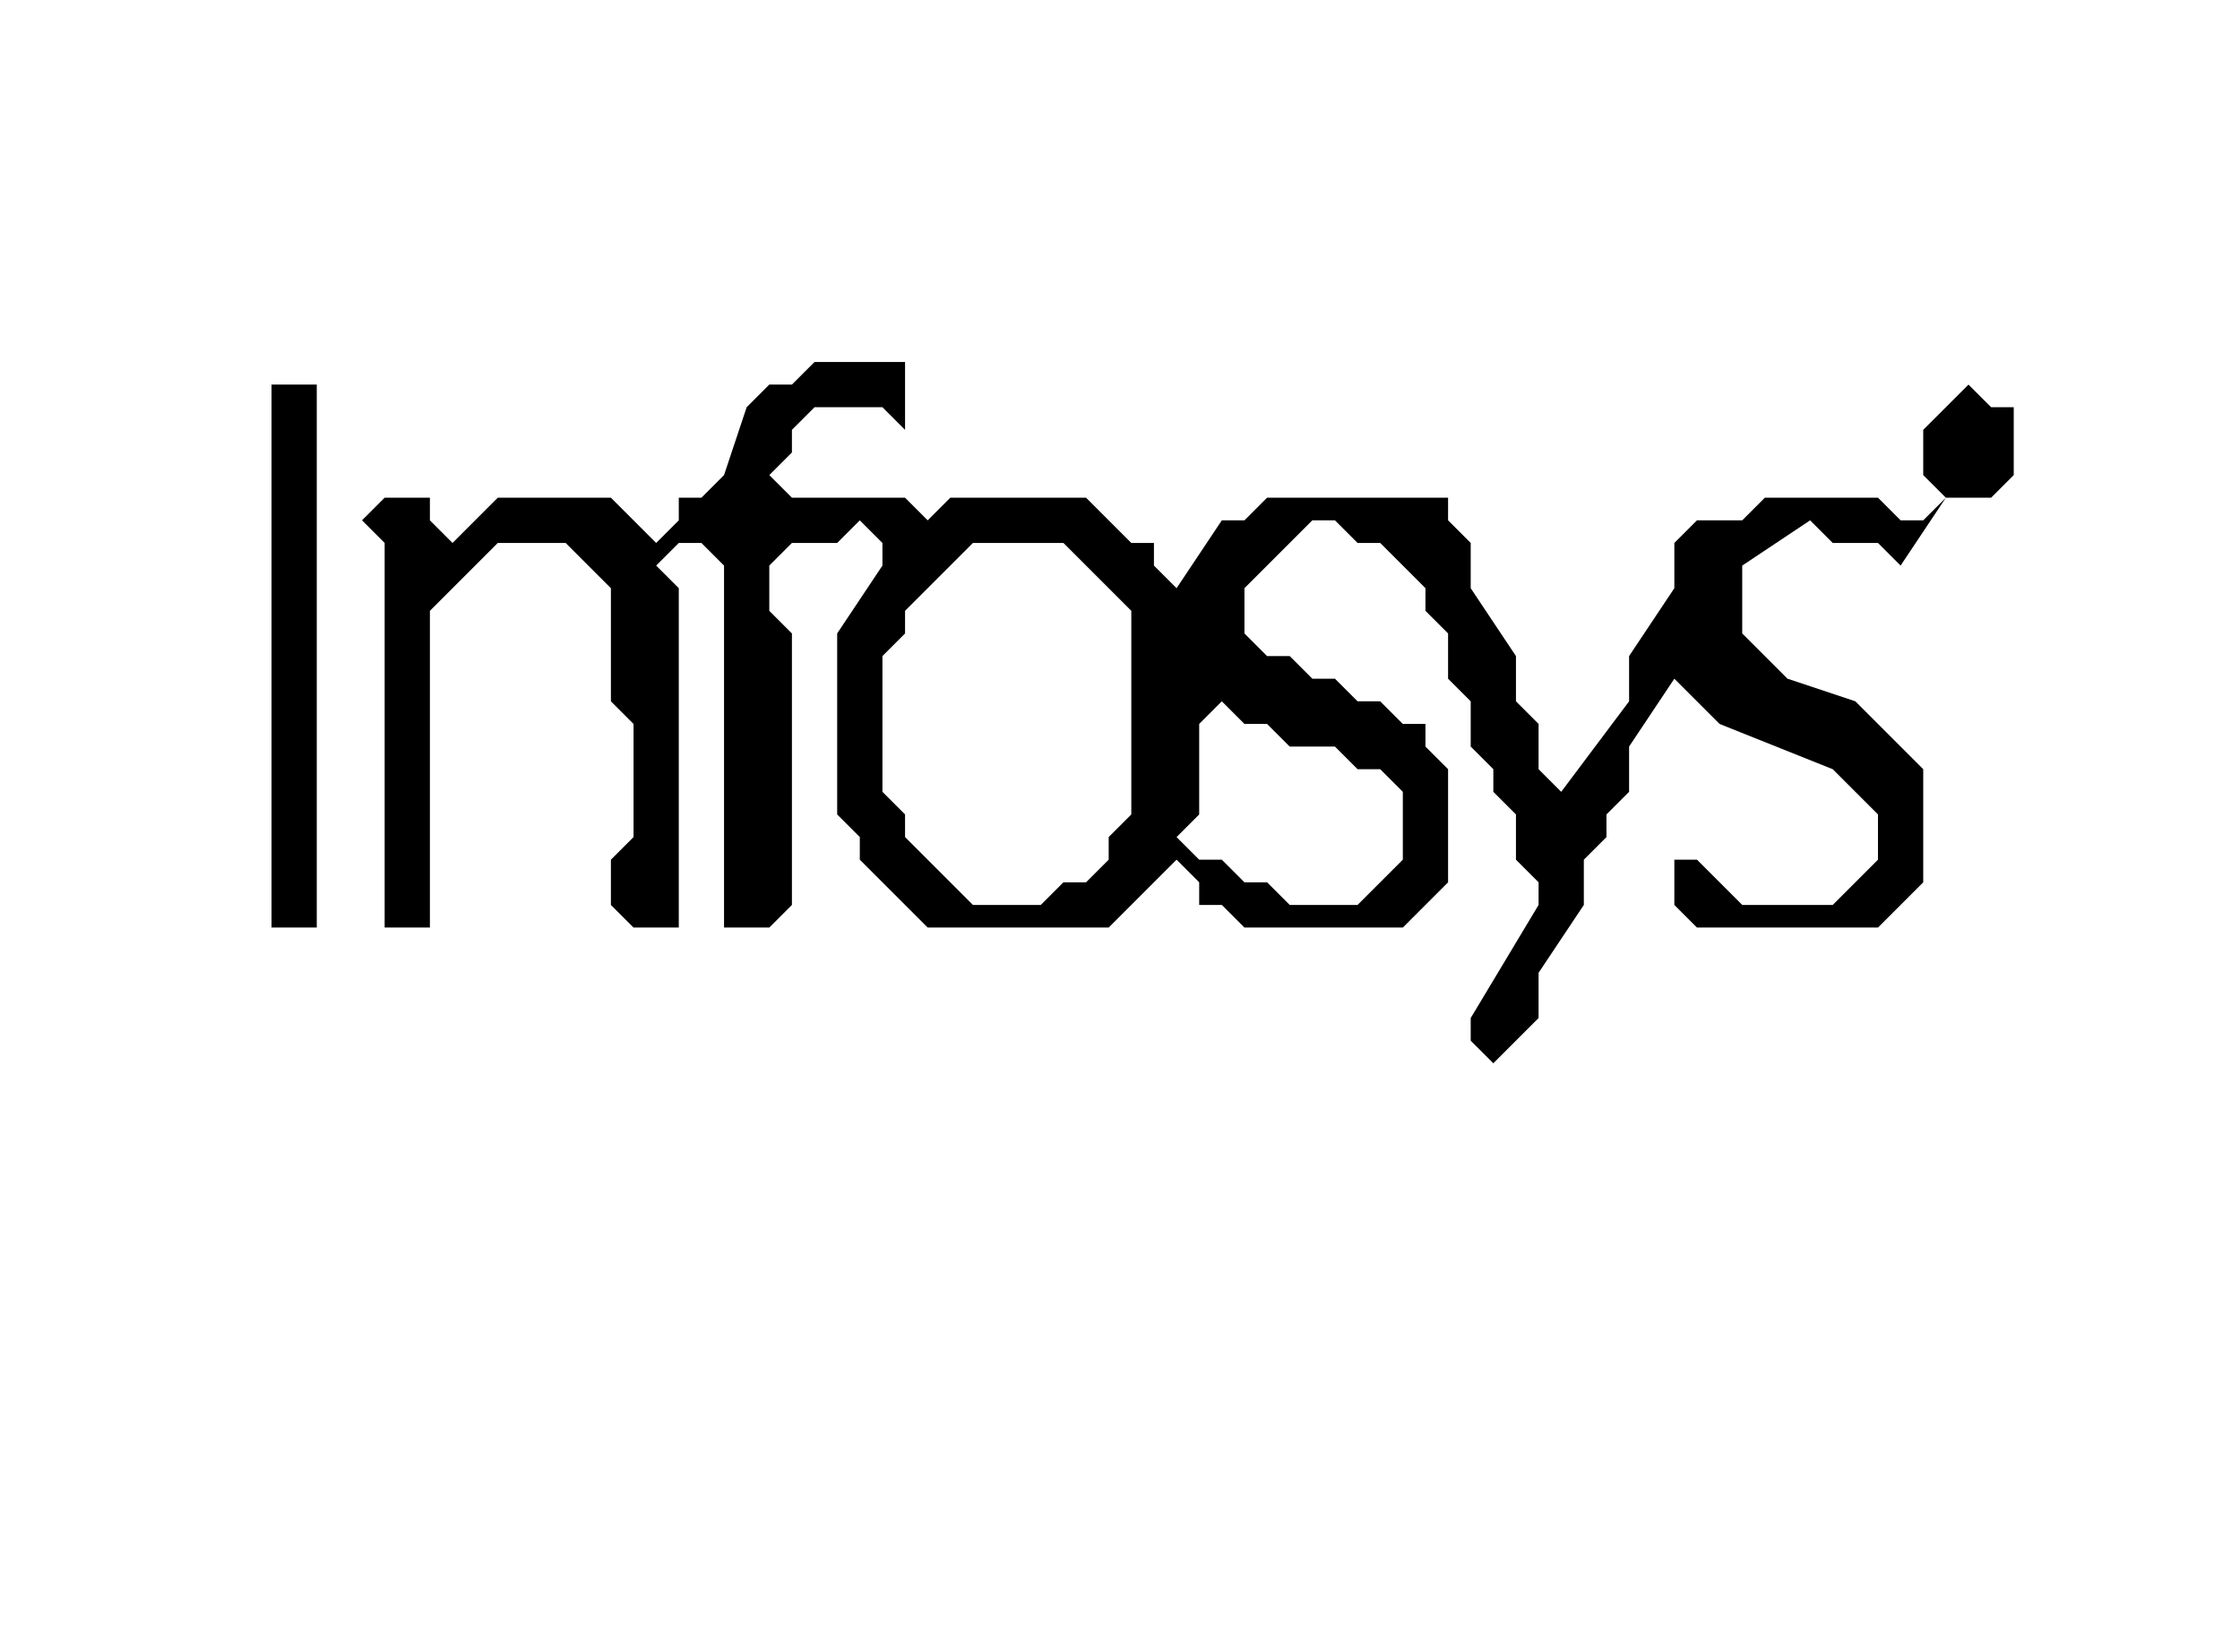
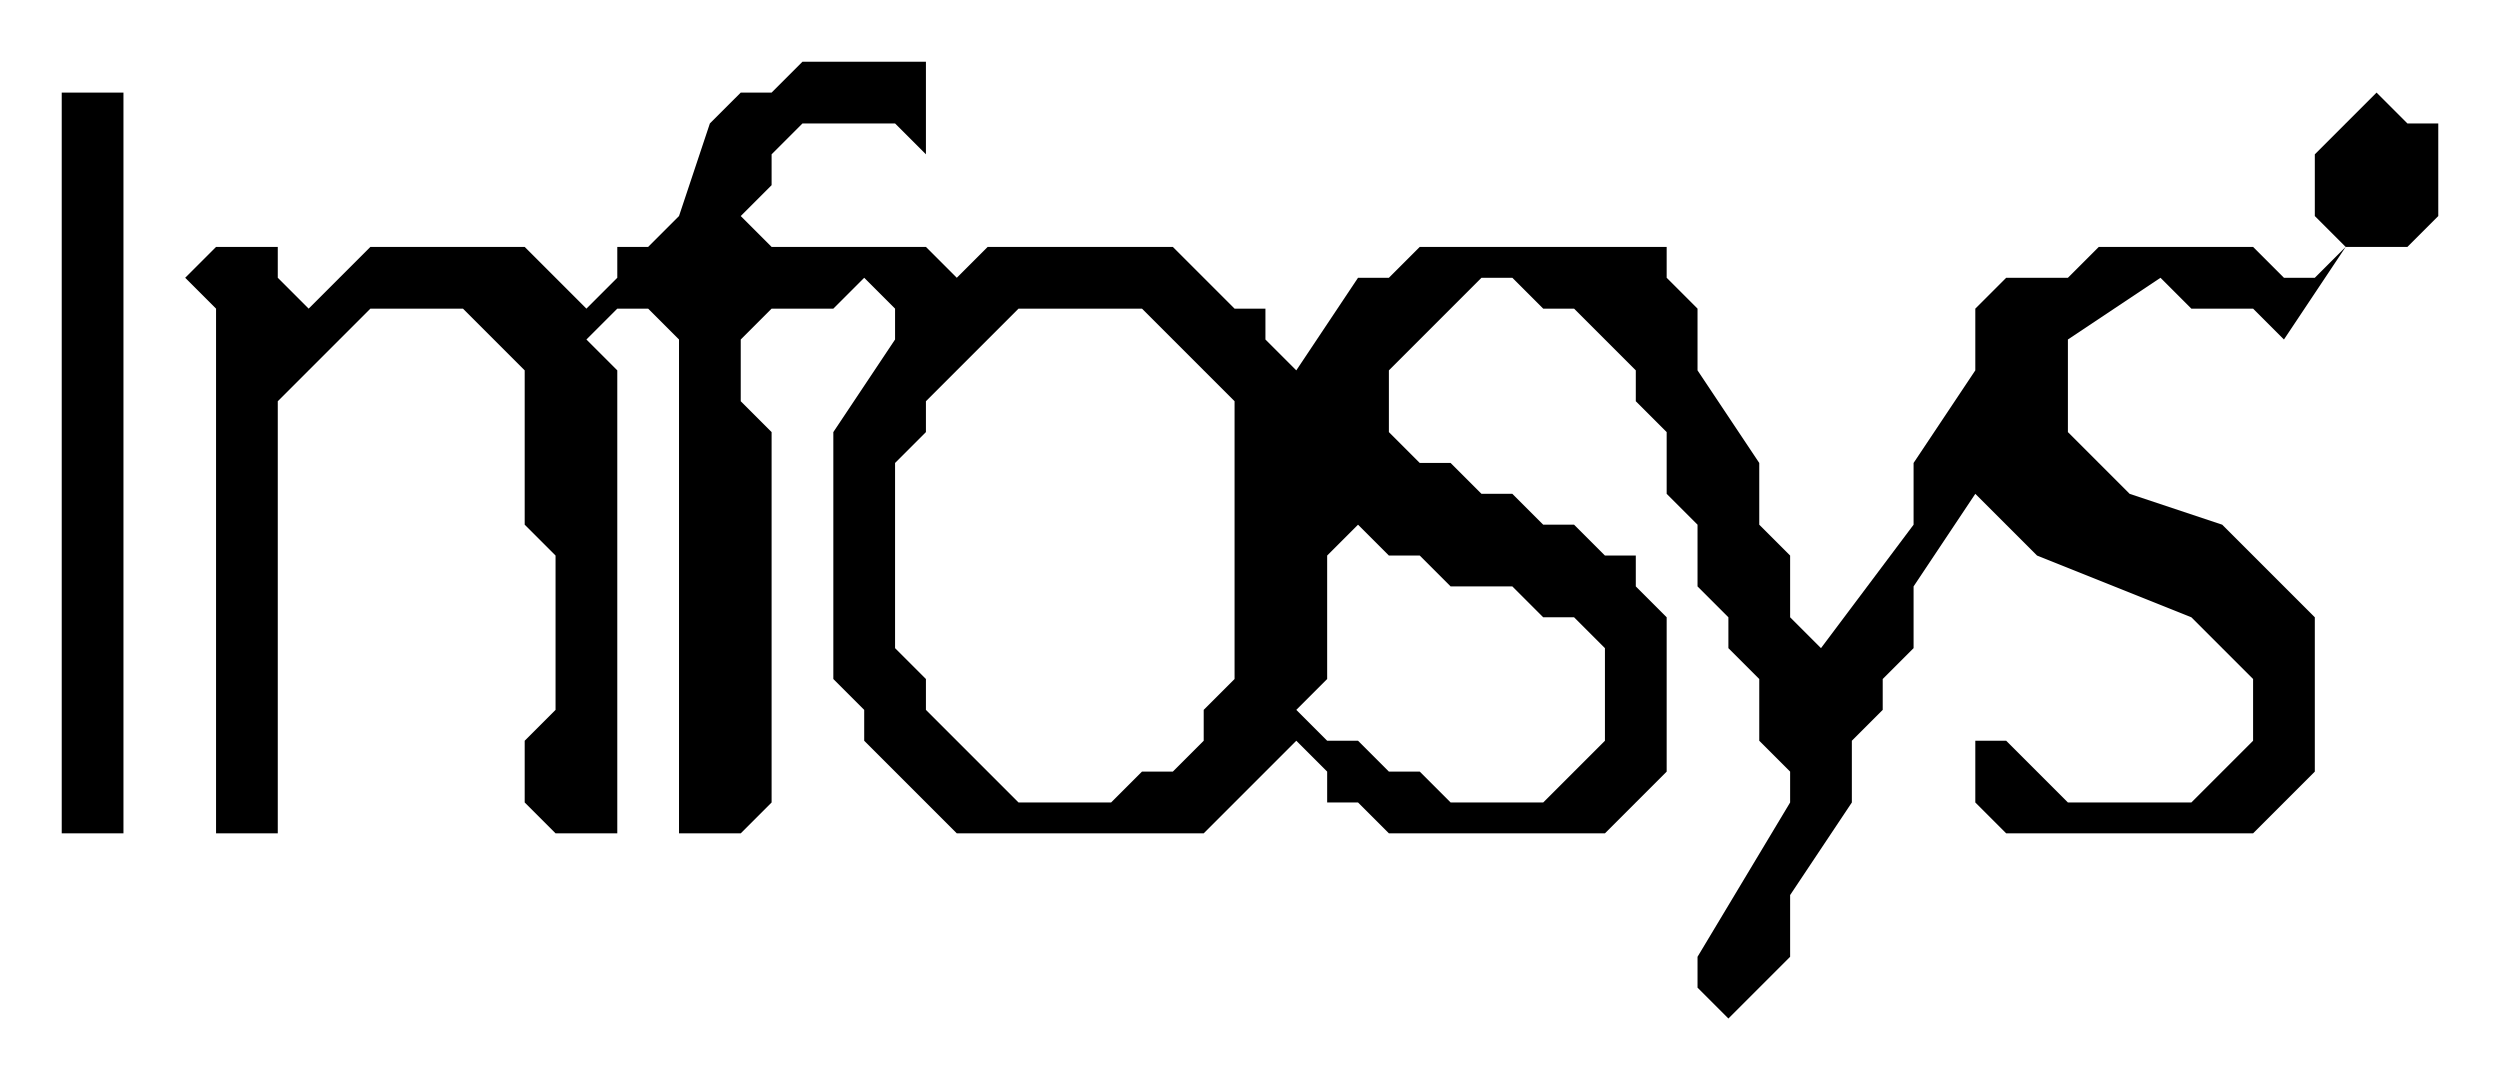
- <svg xmlns="http://www.w3.org/2000/svg" viewBox="0 0 99 73" fill="currentColor">
+ <svg xmlns="http://www.w3.org/2000/svg" viewBox="10 14 81 35" fill="currentColor">
  <path fill-rule="evenodd" clip-rule="evenodd" d="M12 17 L12 41 L14 41 L14 17 Z M16 23 L17 24 L17 41 L19 41 L19 27 L22 24 L25 24 L27 26 L27 31 L28 32 L28 37 L27 38 L27 40 L28 41 L30 41 L30 26 L29 25 L30 24 L31 24 L32 25 L32 41 L34 41 L35 40 L35 28 L34 27 L34 25 L35 24 L37 24 L38 23 L39 24 L39 25 L37 28 L37 36 L38 37 L38 38 L41 41 L49 41 L52 38 L53 39 L53 40 L54 40 L55 41 L62 41 L64 39 L64 34 L65 33 L66 34 L66 35 L67 36 L67 38 L68 39 L68 40 L65 45 L65 46 L66 47 L68 45 L68 43 L70 40 L70 38 L71 37 L71 36 L72 35 L72 33 L74 30 L76 32 L81 34 L83 36 L83 38 L81 40 L77 40 L75 38 L74 38 L74 40 L75 41 L83 41 L85 39 L85 34 L82 31 L79 30 L77 28 L77 25 L80 23 L81 24 L83 24 L84 25 L86 22 L88 22 L89 21 L89 18 L88 18 L87 17 L85 19 L85 21 L86 22 L85 23 L84 23 L83 22 L78 22 L77 23 L75 23 L74 24 L74 26 L72 29 L72 31 L69 35 L68 34 L68 32 L67 31 L67 29 L65 26 L65 24 L64 23 L64 22 L56 22 L55 23 L54 23 L52 26 L51 25 L51 24 L50 24 L48 22 L42 22 L41 23 L40 22 L35 22 L34 21 L35 20 L35 19 L36 18 L39 18 L40 19 L40 16 L36 16 L35 17 L34 17 L33 18 L32 21 L31 22 L30 22 L30 23 L29 24 L27 22 L22 22 L20 24 L19 23 L19 22 L17 22 Z M53 32 L54 31 L55 32 L56 32 L57 33 L59 33 L60 34 L61 34 L62 35 L62 38 L60 40 L57 40 L56 39 L55 39 L54 38 L53 38 L52 37 L53 36 Z M43 24 L47 24 L50 27 L50 36 L49 37 L49 38 L48 39 L47 39 L46 40 L43 40 L40 37 L40 36 L39 35 L39 29 L40 28 L40 27 Z M58 23 L59 23 L60 24 L61 24 L63 26 L63 27 L64 28 L64 30 L65 31 L65 33 L64 34 L63 33 L63 32 L62 32 L61 31 L60 31 L59 30 L58 30 L57 29 L56 29 L55 28 L55 26 Z" />
</svg>
